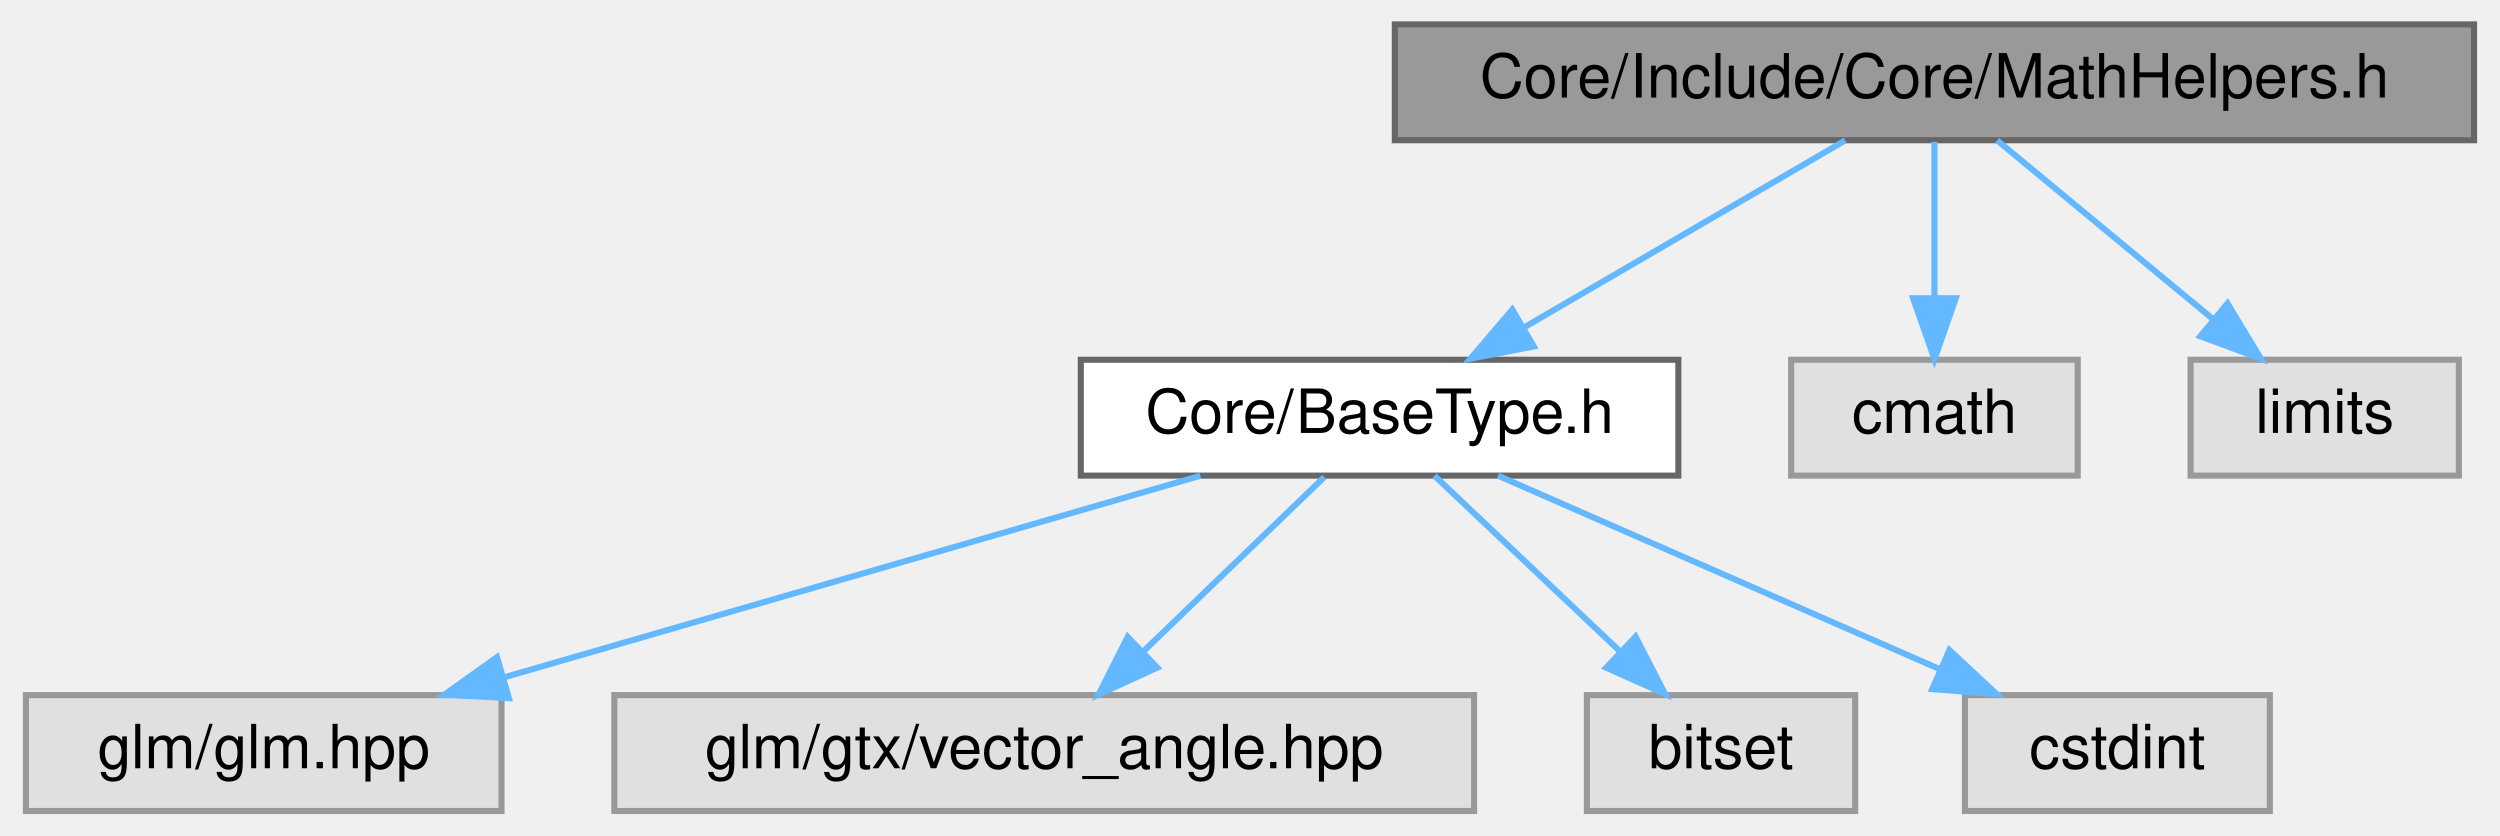
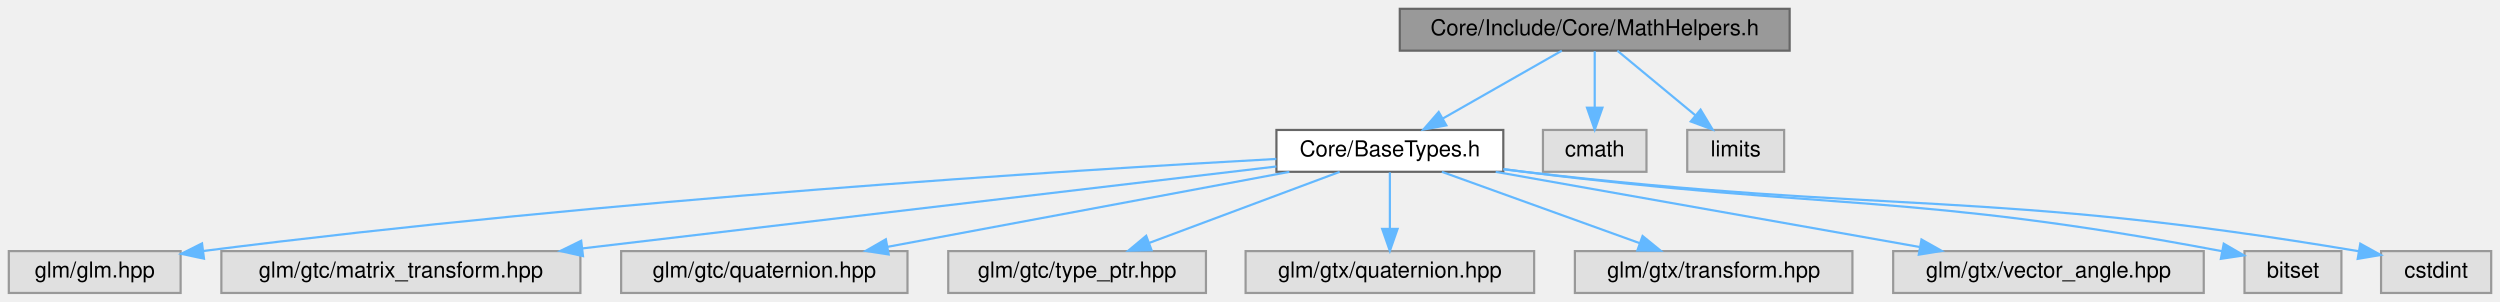
- <svg xmlns="http://www.w3.org/2000/svg" xmlns:xlink="http://www.w3.org/1999/xlink" width="410pt" height="137pt" viewBox="0.00 0.00 409.50 137.00">
+ <svg xmlns="http://www.w3.org/2000/svg" xmlns:xlink="http://www.w3.org/1999/xlink" width="1135pt" height="137pt" viewBox="0.00 0.00 1135.00 137.00">
  <g id="graph0" class="graph" transform="scale(1 1) rotate(0) translate(4 133)">
    <g id="Node000001" class="node">
      <g id="a_Node000001">
        <a xlink:title=" ">
-           <polygon fill="#999999" stroke="#666666" points="401.5,-129 224.5,-129 224.5,-110 401.5,-110 401.5,-129" />
-           <text text-anchor="middle" x="313" y="-117" font-family="Helvetica,sans-Serif" font-size="10.00">Core/Include/Core/MathHelpers.h</text>
+           <polygon fill="#999999" stroke="#666666" points="808.5,-129 631.5,-129 631.5,-110 808.5,-110 808.5,-129" />
+           <text text-anchor="middle" x="720" y="-117" font-family="Helvetica,sans-Serif" font-size="10.00">Core/Include/Core/MathHelpers.h</text>
        </a>
      </g>
    </g>
    <g id="Node000002" class="node">
      <g id="a_Node000002">
-         <a xlink:href="BaseType_8h.html" target="_top" xlink:title=" ">
-           <polygon fill="white" stroke="#666666" points="271,-74 173,-74 173,-55 271,-55 271,-74" />
-           <text text-anchor="middle" x="222" y="-62" font-family="Helvetica,sans-Serif" font-size="10.00">Core/BaseType.h</text>
+         <a xlink:href="BaseTypes_8h.html" target="_top" xlink:title=" ">
+           <polygon fill="white" stroke="#666666" points="678.5,-74 575.5,-74 575.5,-55 678.5,-55 678.5,-74" />
+           <text text-anchor="middle" x="627" y="-62" font-family="Helvetica,sans-Serif" font-size="10.00">Core/BaseTypes.h</text>
        </a>
      </g>
    </g>
    <g id="edge1_Node000001_Node000002" class="edge">
      <g id="a_edge1_Node000001_Node000002">
        <a xlink:title=" ">
-           <path fill="none" stroke="#63b8ff" d="M298.38,-109.98C284.14,-101.69 262.25,-88.94 245.55,-79.22" />
-           <polygon fill="#63b8ff" stroke="#63b8ff" points="247.29,-76.18 236.89,-74.17 243.77,-82.23 247.29,-76.18" />
+           <path fill="none" stroke="#63b8ff" d="M705.06,-109.98C690.5,-101.69 668.13,-88.94 651.07,-79.22" />
+           <polygon fill="#63b8ff" stroke="#63b8ff" points="652.64,-76.08 642.21,-74.17 649.17,-82.16 652.64,-76.08" />
+         </a>
+       </g>
+     </g>
+     <g id="Node000012" class="node">
+       <g id="a_Node000012">
+         <a xlink:title=" ">
+           <polygon fill="#e0e0e0" stroke="#999999" points="743.5,-74 696.5,-74 696.5,-55 743.5,-55 743.5,-74" />
+           <text text-anchor="middle" x="720" y="-62" font-family="Helvetica,sans-Serif" font-size="10.00">cmath</text>
+         </a>
+       </g>
+     </g>
+     <g id="edge11_Node000001_Node000012" class="edge">
+       <g id="a_edge11_Node000001_Node000012">
+         <a xlink:title=" ">
+           <path fill="none" stroke="#63b8ff" d="M720,-109.75C720,-102.8 720,-92.85 720,-84.13" />
+           <polygon fill="#63b8ff" stroke="#63b8ff" points="723.5,-84.09 720,-74.09 716.5,-84.09 723.5,-84.09" />
+         </a>
+       </g>
+     </g>
+     <g id="Node000013" class="node">
+       <g id="a_Node000013">
+         <a xlink:title=" ">
+           <polygon fill="#e0e0e0" stroke="#999999" points="806,-74 762,-74 762,-55 806,-55 806,-74" />
+           <text text-anchor="middle" x="784" y="-62" font-family="Helvetica,sans-Serif" font-size="10.00">limits</text>
+         </a>
+       </g>
+     </g>
+     <g id="edge12_Node000001_Node000013" class="edge">
+       <g id="a_edge12_Node000001_Node000013">
+         <a xlink:title=" ">
+           <path fill="none" stroke="#63b8ff" d="M730.28,-109.98C739.84,-102.07 754.28,-90.11 765.78,-80.58" />
+           <polygon fill="#63b8ff" stroke="#63b8ff" points="768.06,-83.24 773.53,-74.17 763.6,-77.85 768.06,-83.24" />
+         </a>
+       </g>
+     </g>
+     <g id="Node000003" class="node">
+       <g id="a_Node000003">
+         <a xlink:title=" ">
+           <polygon fill="#e0e0e0" stroke="#999999" points="78,-19 0,-19 0,0 78,0 78,-19" />
+           <text text-anchor="middle" x="39" y="-7" font-family="Helvetica,sans-Serif" font-size="10.00">glm/glm.hpp</text>
+         </a>
+       </g>
+     </g>
+     <g id="edge2_Node000002_Node000003" class="edge">
+       <g id="a_edge2_Node000002_Node000003">
+         <a xlink:title=" ">
+           <path fill="none" stroke="#63b8ff" d="M575.46,-60.85C480.93,-55.65 273.33,-42.61 88.43,-19.07" />
+           <polygon fill="#63b8ff" stroke="#63b8ff" points="88.61,-15.56 78.25,-17.76 87.72,-22.5 88.61,-15.56" />
+         </a>
+       </g>
+     </g>
+     <g id="Node000004" class="node">
+       <g id="a_Node000004">
+         <a xlink:title=" ">
+           <polygon fill="#e0e0e0" stroke="#999999" points="259.5,-19 96.5,-19 96.5,0 259.5,0 259.5,-19" />
+           <text text-anchor="middle" x="178" y="-7" font-family="Helvetica,sans-Serif" font-size="10.00">glm/gtc/matrix_transform.hpp</text>
+         </a>
+       </g>
+     </g>
+     <g id="edge3_Node000002_Node000004" class="edge">
+       <g id="a_edge3_Node000002_Node000004">
+         <a xlink:title=" ">
+           <path fill="none" stroke="#63b8ff" d="M575.49,-57.42C498.45,-48.33 352.44,-31.09 260.45,-20.23" />
+           <polygon fill="#63b8ff" stroke="#63b8ff" points="260.68,-16.73 250.33,-19.04 259.86,-23.69 260.68,-16.73" />
+         </a>
+       </g>
+     </g>
+     <g id="Node000005" class="node">
+       <g id="a_Node000005">
+         <a xlink:title=" ">
+           <polygon fill="#e0e0e0" stroke="#999999" points="408,-19 278,-19 278,0 408,0 408,-19" />
+           <text text-anchor="middle" x="343" y="-7" font-family="Helvetica,sans-Serif" font-size="10.00">glm/gtc/quaternion.hpp</text>
+         </a>
+       </g>
+     </g>
+     <g id="edge4_Node000002_Node000005" class="edge">
+       <g id="a_edge4_Node000002_Node000005">
+         <a xlink:title=" ">
+           <path fill="none" stroke="#63b8ff" d="M581.37,-54.98C531.73,-45.72 452.34,-30.9 398.97,-20.94" />
+           <polygon fill="#63b8ff" stroke="#63b8ff" points="399.46,-17.48 388.99,-19.08 398.18,-24.36 399.46,-17.48" />
+         </a>
+       </g>
+     </g>
+     <g id="Node000006" class="node">
+       <g id="a_Node000006">
+         <a xlink:title=" ">
+           <polygon fill="#e0e0e0" stroke="#999999" points="543.5,-19 426.5,-19 426.5,0 543.5,0 543.5,-19" />
+           <text text-anchor="middle" x="485" y="-7" font-family="Helvetica,sans-Serif" font-size="10.00">glm/gtc/type_ptr.hpp</text>
+         </a>
+       </g>
+     </g>
+     <g id="edge5_Node000002_Node000006" class="edge">
+       <g id="a_edge5_Node000002_Node000006">
+         <a xlink:title=" ">
+           <path fill="none" stroke="#63b8ff" d="M604.19,-54.98C580.83,-46.27 544.3,-32.63 517.83,-22.75" />
+           <polygon fill="#63b8ff" stroke="#63b8ff" points="518.82,-19.39 508.23,-19.17 516.37,-25.95 518.82,-19.39" />
        </a>
      </g>
    </g>
    <g id="Node000007" class="node">
      <g id="a_Node000007">
        <a xlink:title=" ">
-           <polygon fill="#e0e0e0" stroke="#999999" points="336.5,-74 289.5,-74 289.5,-55 336.5,-55 336.5,-74" />
-           <text text-anchor="middle" x="313" y="-62" font-family="Helvetica,sans-Serif" font-size="10.00">cmath</text>
-         </a>
-       </g>
-     </g>
-     <g id="edge6_Node000001_Node000007" class="edge">
-       <g id="a_edge6_Node000001_Node000007">
-         <a xlink:title=" ">
-           <path fill="none" stroke="#63b8ff" d="M313,-109.75C313,-102.8 313,-92.85 313,-84.13" />
-           <polygon fill="#63b8ff" stroke="#63b8ff" points="316.5,-84.09 313,-74.09 309.5,-84.09 316.5,-84.09" />
+           <polygon fill="#e0e0e0" stroke="#999999" points="692.5,-19 561.5,-19 561.5,0 692.5,0 692.5,-19" />
+           <text text-anchor="middle" x="627" y="-7" font-family="Helvetica,sans-Serif" font-size="10.00">glm/gtx/quaternion.hpp</text>
+         </a>
+       </g>
+     </g>
+     <g id="edge6_Node000002_Node000007" class="edge">
+       <g id="a_edge6_Node000002_Node000007">
+         <a xlink:title=" ">
+           <path fill="none" stroke="#63b8ff" d="M627,-54.75C627,-47.8 627,-37.85 627,-29.13" />
+           <polygon fill="#63b8ff" stroke="#63b8ff" points="630.5,-29.09 627,-19.09 623.5,-29.09 630.5,-29.09" />
        </a>
      </g>
    </g>
    <g id="Node000008" class="node">
      <g id="a_Node000008">
        <a xlink:title=" ">
-           <polygon fill="#e0e0e0" stroke="#999999" points="399,-74 355,-74 355,-55 399,-55 399,-74" />
-           <text text-anchor="middle" x="377" y="-62" font-family="Helvetica,sans-Serif" font-size="10.00">limits</text>
-         </a>
-       </g>
-     </g>
-     <g id="edge7_Node000001_Node000008" class="edge">
-       <g id="a_edge7_Node000001_Node000008">
-         <a xlink:title=" ">
-           <path fill="none" stroke="#63b8ff" d="M323.28,-109.98C332.84,-102.07 347.28,-90.11 358.78,-80.58" />
-           <polygon fill="#63b8ff" stroke="#63b8ff" points="361.06,-83.24 366.53,-74.17 356.6,-77.85 361.06,-83.24" />
-         </a>
-       </g>
-     </g>
-     <g id="Node000003" class="node">
-       <g id="a_Node000003">
-         <a xlink:title=" ">
-           <polygon fill="#e0e0e0" stroke="#999999" points="78,-19 0,-19 0,0 78,0 78,-19" />
-           <text text-anchor="middle" x="39" y="-7" font-family="Helvetica,sans-Serif" font-size="10.00">glm/glm.hpp</text>
-         </a>
-       </g>
-     </g>
-     <g id="edge2_Node000002_Node000003" class="edge">
-       <g id="a_edge2_Node000002_Node000003">
-         <a xlink:title=" ">
-           <path fill="none" stroke="#63b8ff" d="M192.6,-54.98C161.61,-46.01 112.62,-31.82 78.33,-21.89" />
-           <polygon fill="#63b8ff" stroke="#63b8ff" points="79.21,-18.5 68.63,-19.08 77.26,-25.23 79.21,-18.5" />
-         </a>
-       </g>
-     </g>
-     <g id="Node000004" class="node">
-       <g id="a_Node000004">
-         <a xlink:title=" ">
-           <polygon fill="#e0e0e0" stroke="#999999" points="237.5,-19 96.5,-19 96.5,0 237.5,0 237.5,-19" />
-           <text text-anchor="middle" x="167" y="-7" font-family="Helvetica,sans-Serif" font-size="10.00">glm/gtx/vector_angle.hpp</text>
-         </a>
-       </g>
-     </g>
-     <g id="edge3_Node000002_Node000004" class="edge">
-       <g id="a_edge3_Node000002_Node000004">
-         <a xlink:title=" ">
-           <path fill="none" stroke="#63b8ff" d="M212.92,-54.75C204.91,-47.03 193.04,-35.6 183.38,-26.28" />
-           <polygon fill="#63b8ff" stroke="#63b8ff" points="185.54,-23.51 175.91,-19.09 180.69,-28.55 185.54,-23.51" />
-         </a>
-       </g>
-     </g>
-     <g id="Node000005" class="node">
-       <g id="a_Node000005">
-         <a xlink:title=" ">
-           <polygon fill="#e0e0e0" stroke="#999999" points="300,-19 256,-19 256,0 300,0 300,-19" />
-           <text text-anchor="middle" x="278" y="-7" font-family="Helvetica,sans-Serif" font-size="10.00">bitset</text>
-         </a>
-       </g>
-     </g>
-     <g id="edge4_Node000002_Node000005" class="edge">
-       <g id="a_edge4_Node000002_Node000005">
-         <a xlink:title=" ">
-           <path fill="none" stroke="#63b8ff" d="M231,-54.98C239.19,-47.23 251.51,-35.58 261.47,-26.14" />
-           <polygon fill="#63b8ff" stroke="#63b8ff" points="263.98,-28.59 268.84,-19.17 259.17,-23.5 263.98,-28.59" />
-         </a>
-       </g>
-     </g>
-     <g id="Node000006" class="node">
-       <g id="a_Node000006">
-         <a xlink:title=" ">
-           <polygon fill="#e0e0e0" stroke="#999999" points="368,-19 318,-19 318,0 368,0 368,-19" />
-           <text text-anchor="middle" x="343" y="-7" font-family="Helvetica,sans-Serif" font-size="10.00">cstdint</text>
-         </a>
-       </g>
-     </g>
-     <g id="edge5_Node000002_Node000006" class="edge">
-       <g id="a_edge5_Node000002_Node000006">
-         <a xlink:title=" ">
-           <path fill="none" stroke="#63b8ff" d="M241.44,-54.98C260.99,-46.42 291.38,-33.11 313.82,-23.28" />
-           <polygon fill="#63b8ff" stroke="#63b8ff" points="315.45,-26.39 323.21,-19.17 312.64,-19.98 315.45,-26.39" />
+           <polygon fill="#e0e0e0" stroke="#999999" points="837,-19 711,-19 711,0 837,0 837,-19" />
+           <text text-anchor="middle" x="774" y="-7" font-family="Helvetica,sans-Serif" font-size="10.00">glm/gtx/transform.hpp</text>
+         </a>
+       </g>
+     </g>
+     <g id="edge7_Node000002_Node000008" class="edge">
+       <g id="a_edge7_Node000002_Node000008">
+         <a xlink:title=" ">
+           <path fill="none" stroke="#63b8ff" d="M650.62,-54.98C674.9,-46.23 712.95,-32.51 740.37,-22.62" />
+           <polygon fill="#63b8ff" stroke="#63b8ff" points="741.73,-25.85 749.95,-19.17 739.36,-19.27 741.73,-25.85" />
+         </a>
+       </g>
+     </g>
+     <g id="Node000009" class="node">
+       <g id="a_Node000009">
+         <a xlink:title=" ">
+           <polygon fill="#e0e0e0" stroke="#999999" points="996.5,-19 855.5,-19 855.5,0 996.5,0 996.5,-19" />
+           <text text-anchor="middle" x="926" y="-7" font-family="Helvetica,sans-Serif" font-size="10.00">glm/gtx/vector_angle.hpp</text>
+         </a>
+       </g>
+     </g>
+     <g id="edge8_Node000002_Node000009" class="edge">
+       <g id="a_edge8_Node000002_Node000009">
+         <a xlink:title=" ">
+           <path fill="none" stroke="#63b8ff" d="M675.04,-54.98C727.41,-45.7 811.24,-30.84 867.43,-20.88" />
+           <polygon fill="#63b8ff" stroke="#63b8ff" points="868.35,-24.27 877.58,-19.08 867.13,-17.38 868.35,-24.27" />
+         </a>
+       </g>
+     </g>
+     <g id="Node000010" class="node">
+       <g id="a_Node000010">
+         <a xlink:title=" ">
+           <polygon fill="#e0e0e0" stroke="#999999" points="1059,-19 1015,-19 1015,0 1059,0 1059,-19" />
+           <text text-anchor="middle" x="1037" y="-7" font-family="Helvetica,sans-Serif" font-size="10.00">bitset</text>
+         </a>
+       </g>
+     </g>
+     <g id="edge9_Node000002_Node000010" class="edge">
+       <g id="a_edge9_Node000002_Node000010">
+         <a xlink:title=" ">
+           <path fill="none" stroke="#63b8ff" d="M678.57,-56.22C681.76,-55.8 684.92,-55.39 688,-55 825.95,-37.58 864.6,-45.51 1004.91,-18.93" />
+           <polygon fill="#63b8ff" stroke="#63b8ff" points="1005.58,-22.37 1014.75,-17.05 1004.27,-15.49 1005.58,-22.37" />
+         </a>
+       </g>
+     </g>
+     <g id="Node000011" class="node">
+       <g id="a_Node000011">
+         <a xlink:title=" ">
+           <polygon fill="#e0e0e0" stroke="#999999" points="1127,-19 1077,-19 1077,0 1127,0 1127,-19" />
+           <text text-anchor="middle" x="1102" y="-7" font-family="Helvetica,sans-Serif" font-size="10.00">cstdint</text>
+         </a>
+       </g>
+     </g>
+     <g id="edge10_Node000002_Node000011" class="edge">
+       <g id="a_edge10_Node000002_Node000011">
+         <a xlink:title=" ">
+           <path fill="none" stroke="#63b8ff" d="M678.56,-56.15C681.76,-55.75 684.92,-55.36 688,-55 853.29,-35.66 899.06,-47.19 1066.92,-18.93" />
+           <polygon fill="#63b8ff" stroke="#63b8ff" points="1067.57,-22.37 1076.84,-17.24 1066.39,-15.47 1067.57,-22.37" />
        </a>
      </g>
    </g>
  </g>
</svg>
